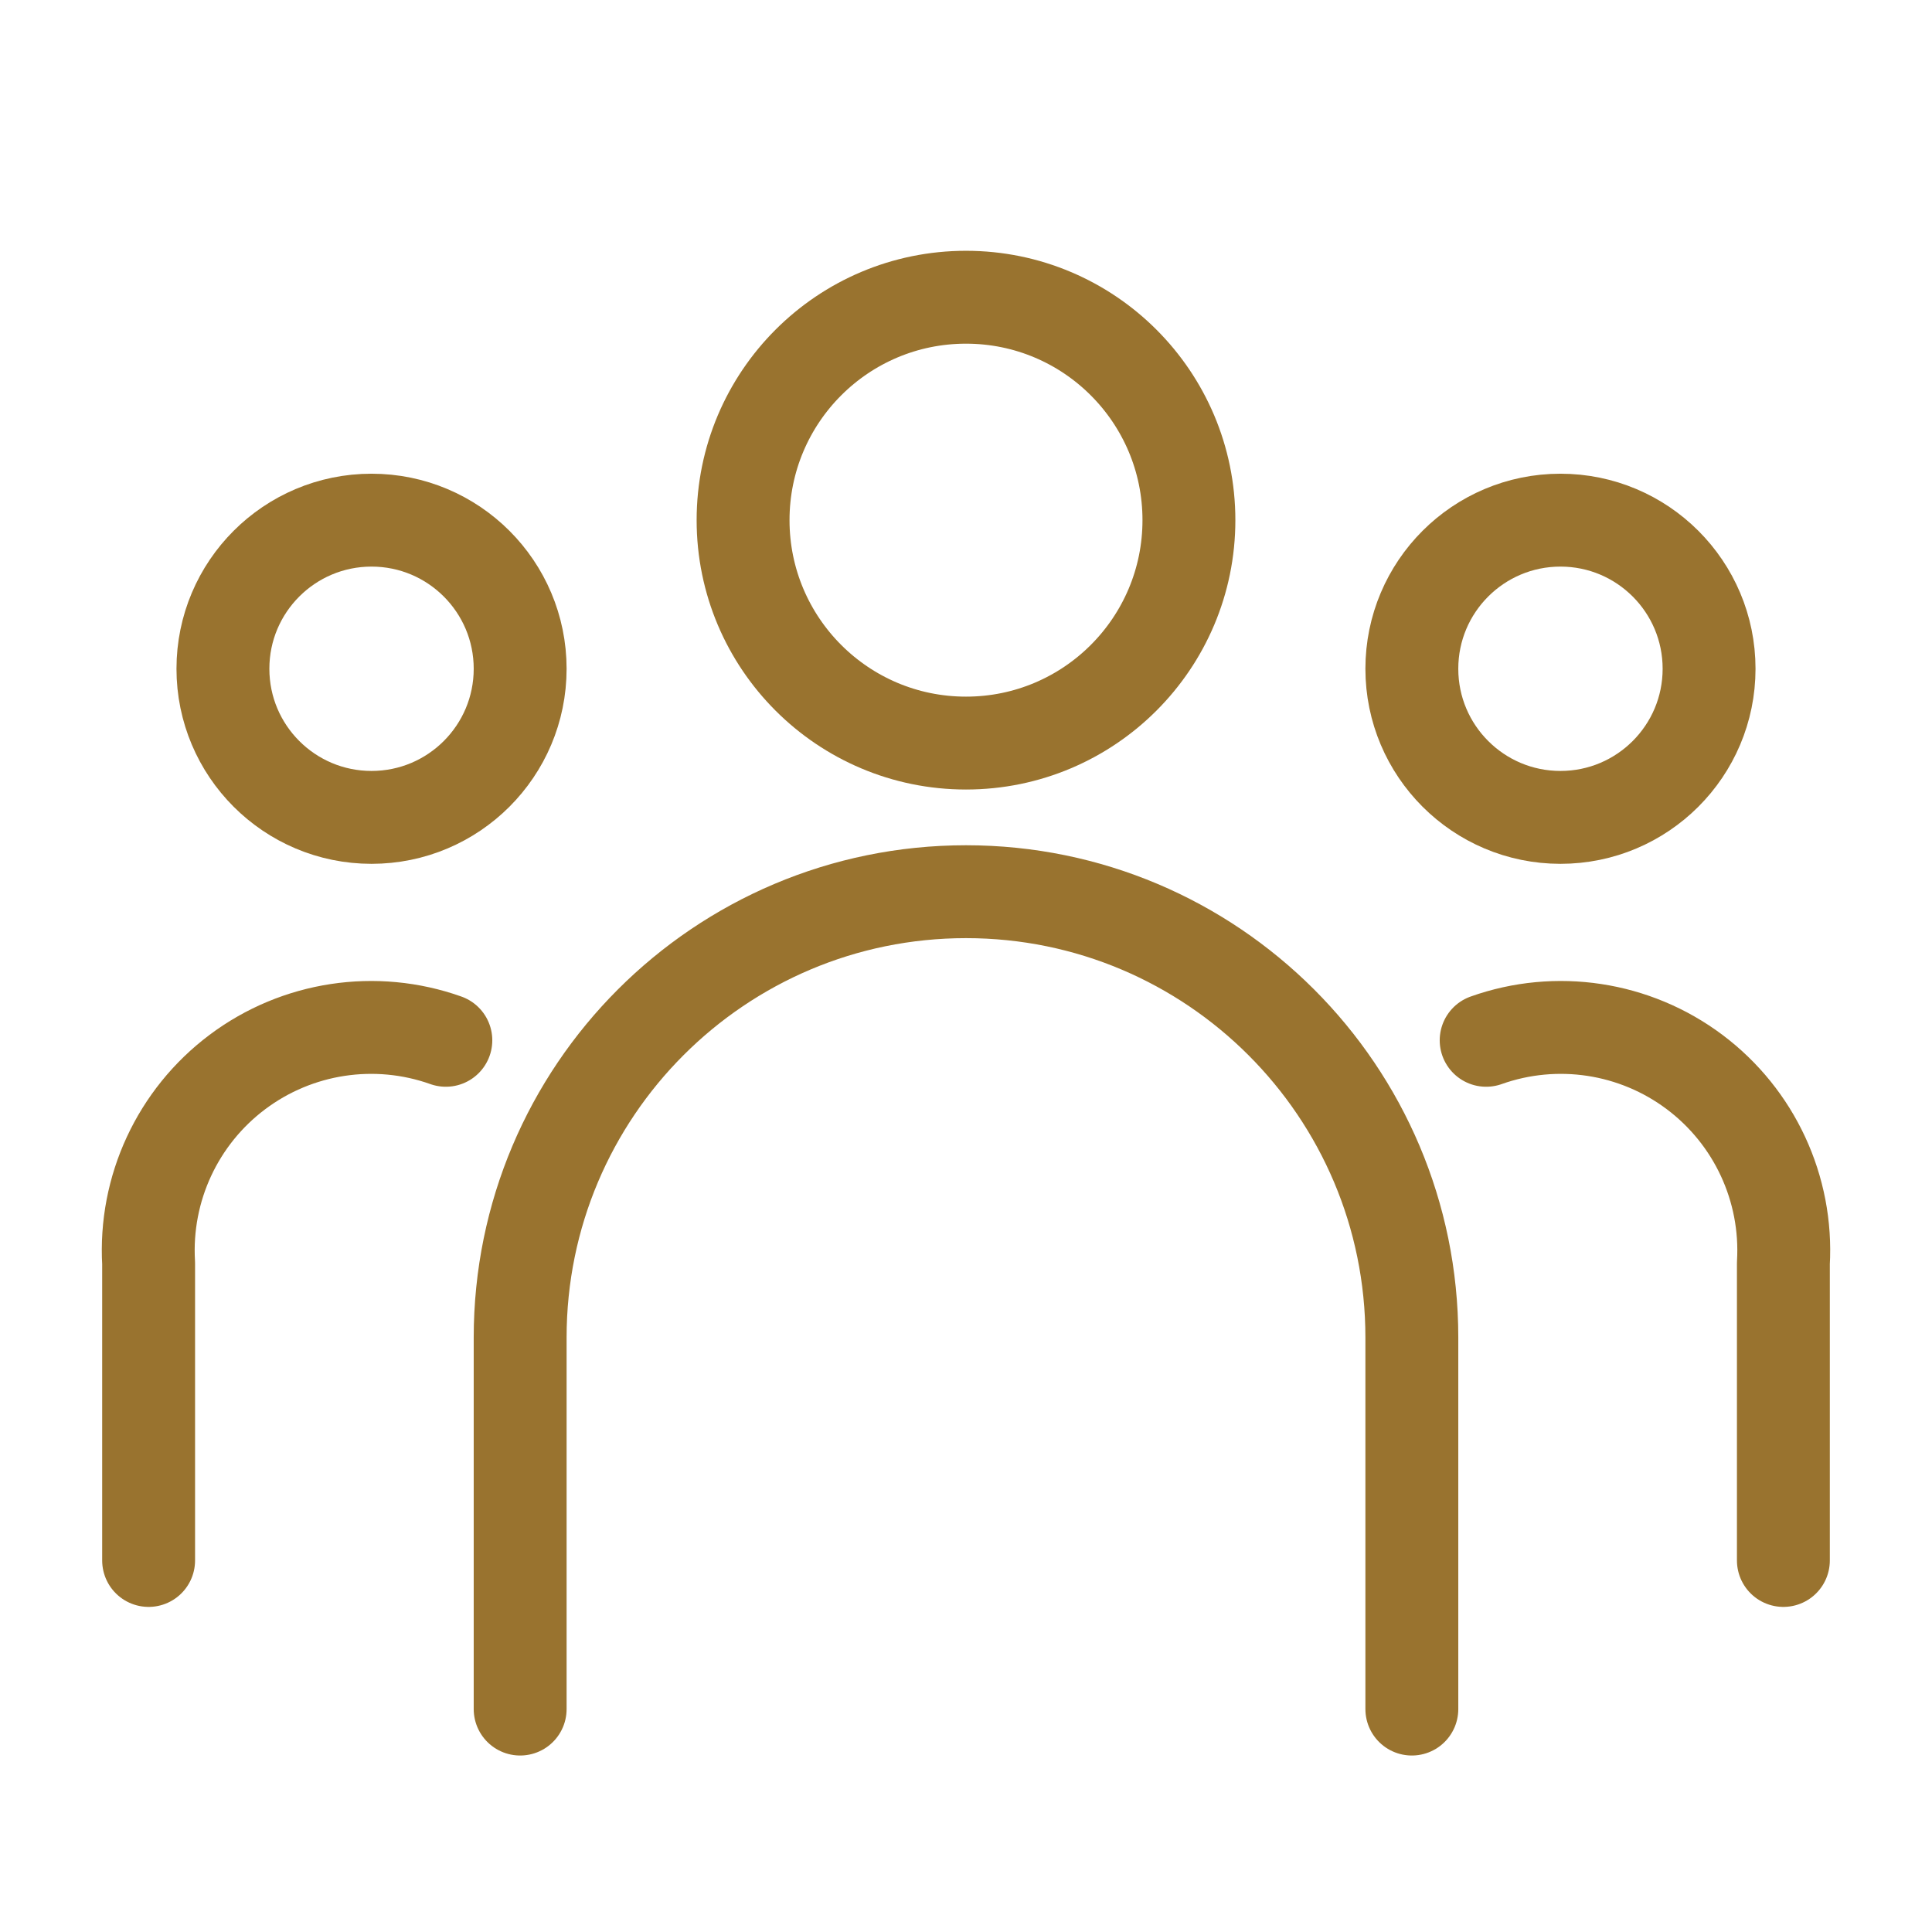
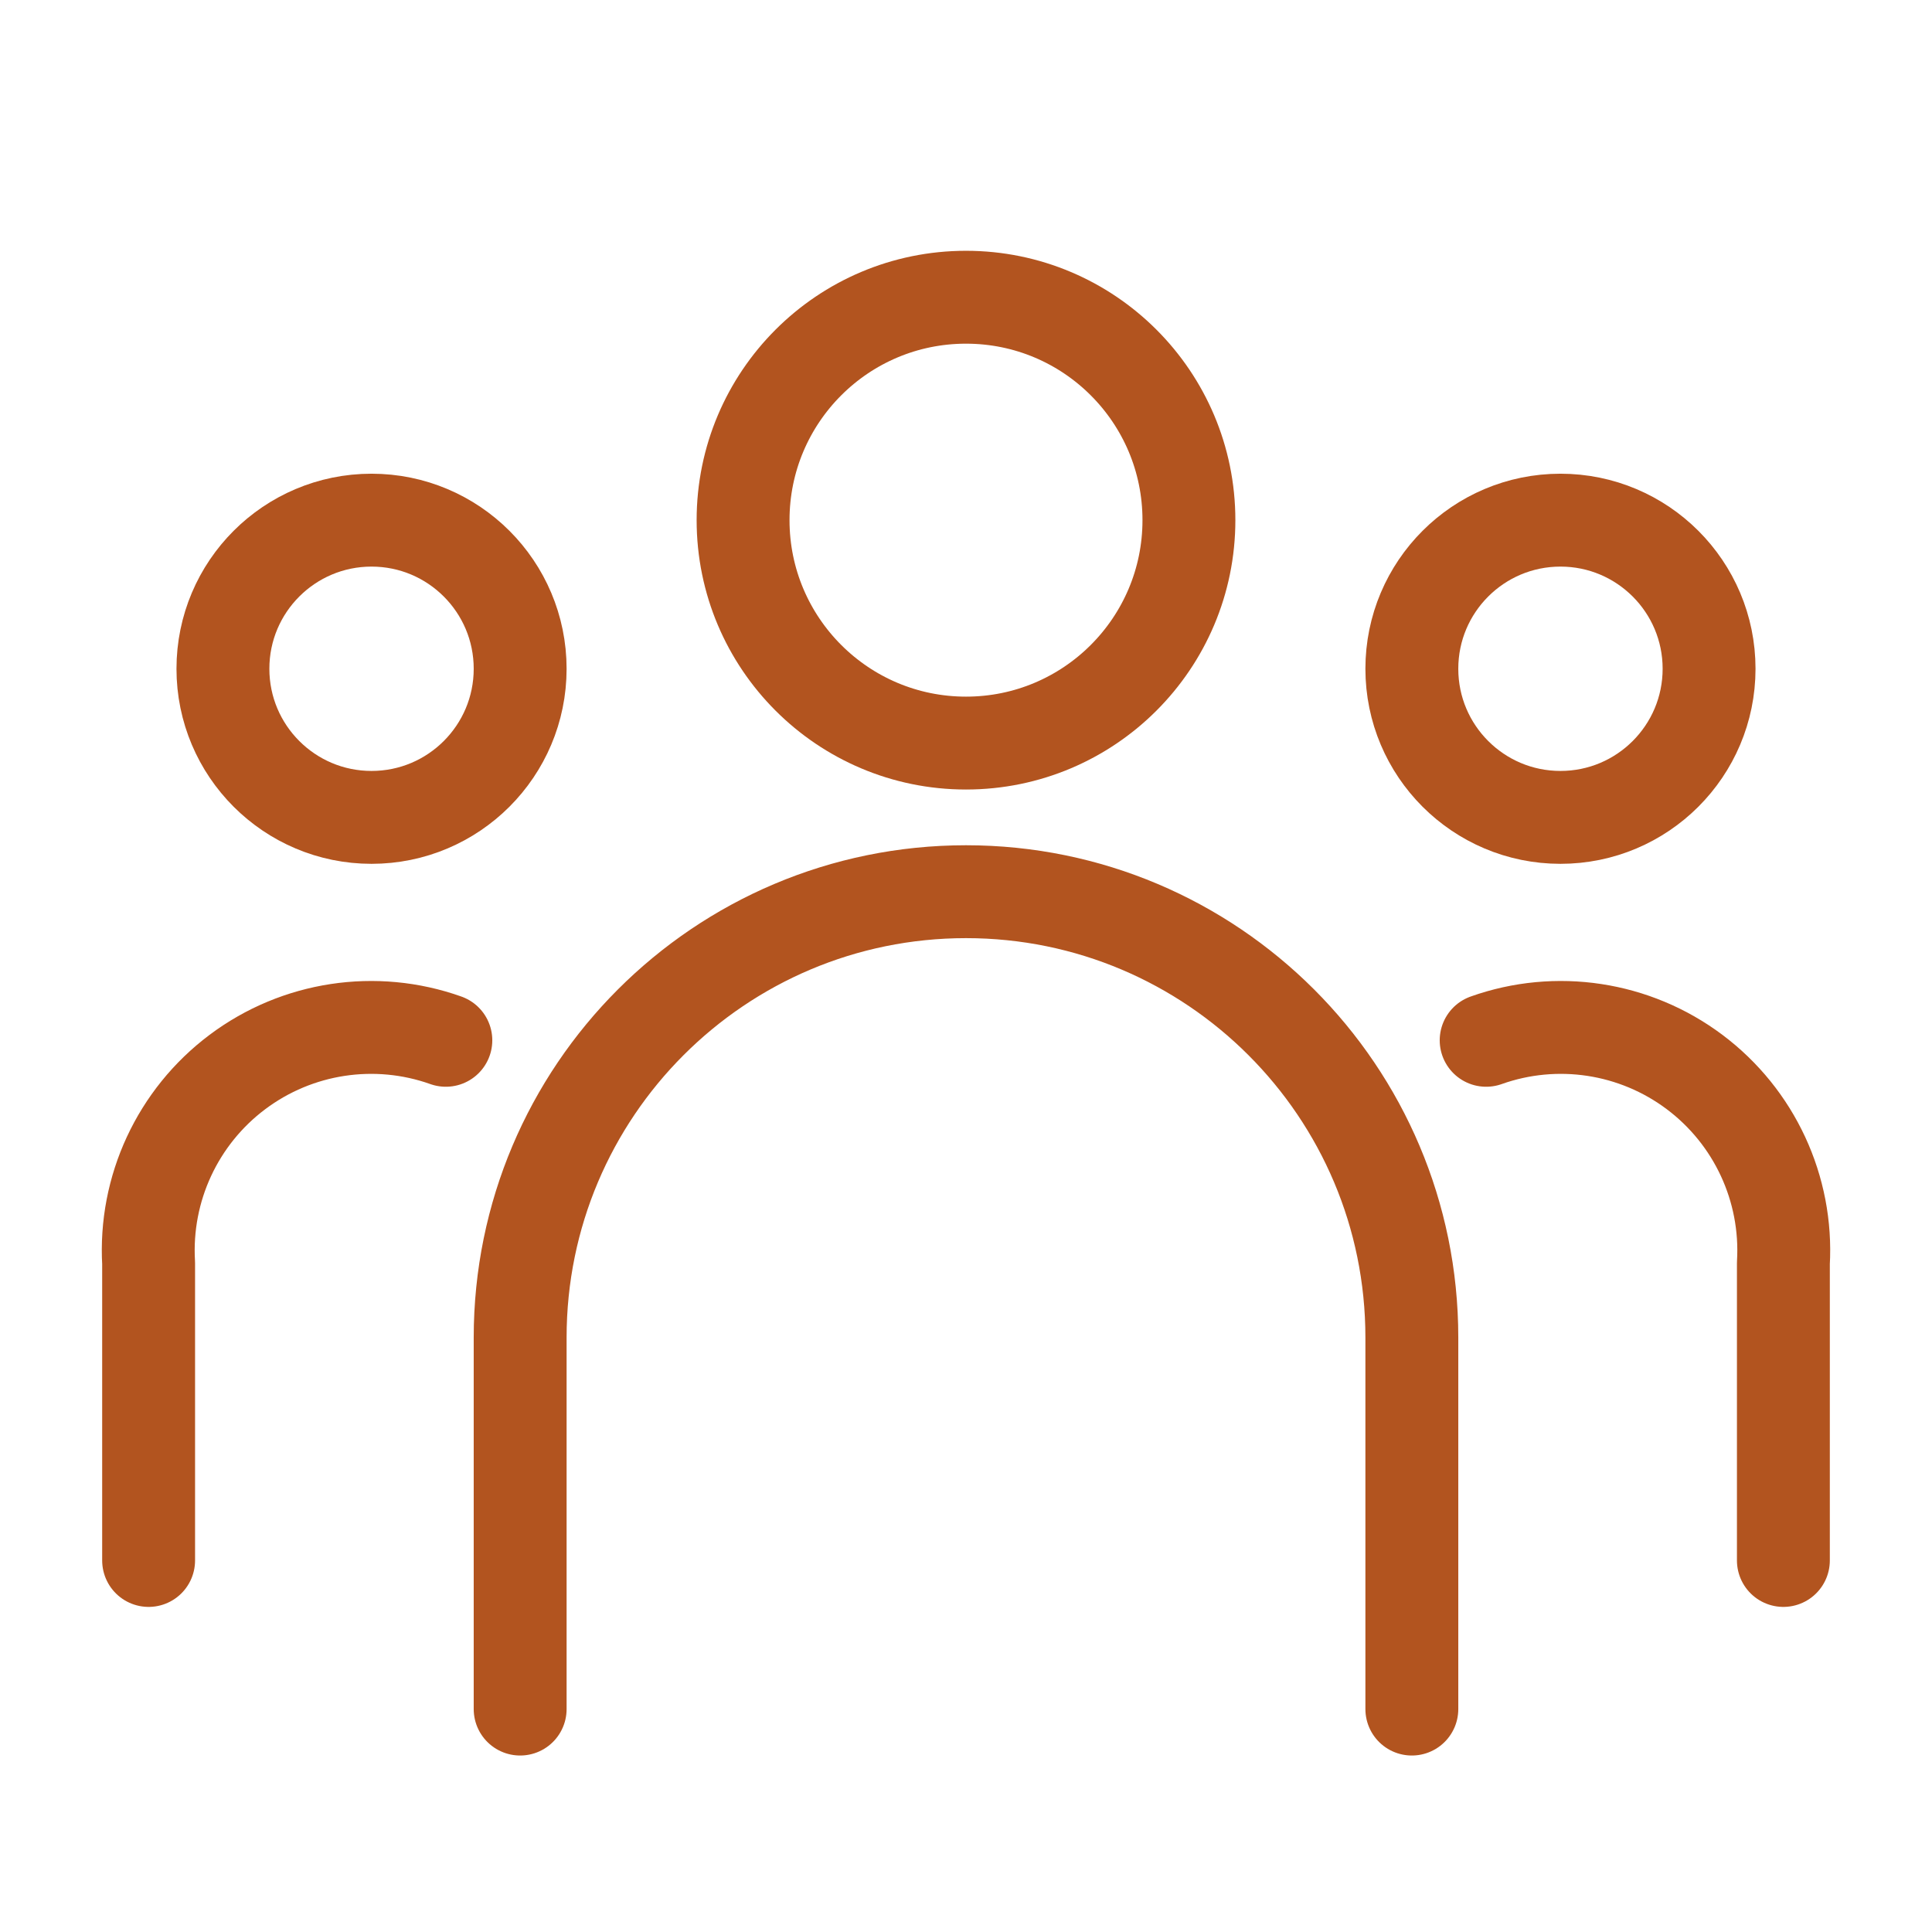
- <svg xmlns="http://www.w3.org/2000/svg" width="48" height="48" viewBox="-1 -1 26 26" fill="none" stroke="#99732f" stroke-width="1.25" stroke-linecap="round" stroke-linejoin="round">
+ <svg xmlns="http://www.w3.org/2000/svg" width="48" height="48" viewBox="-1 -1 26 26" fill="none" stroke="#b2541f" stroke-width="1.25" stroke-linecap="round" stroke-linejoin="round">
  <circle cx="12" cy="6" r="3" />
  <circle cx="4" cy="8" r="2" />
  <circle cx="20" cy="8" r="2" />
  <path d="M6 22v-5a6 6 0 0 1 12 0v5M1 20v-4a3 3 0 0 1 4-3M23 20v-4a3 3 0 0 0-4-3" />
</svg>
